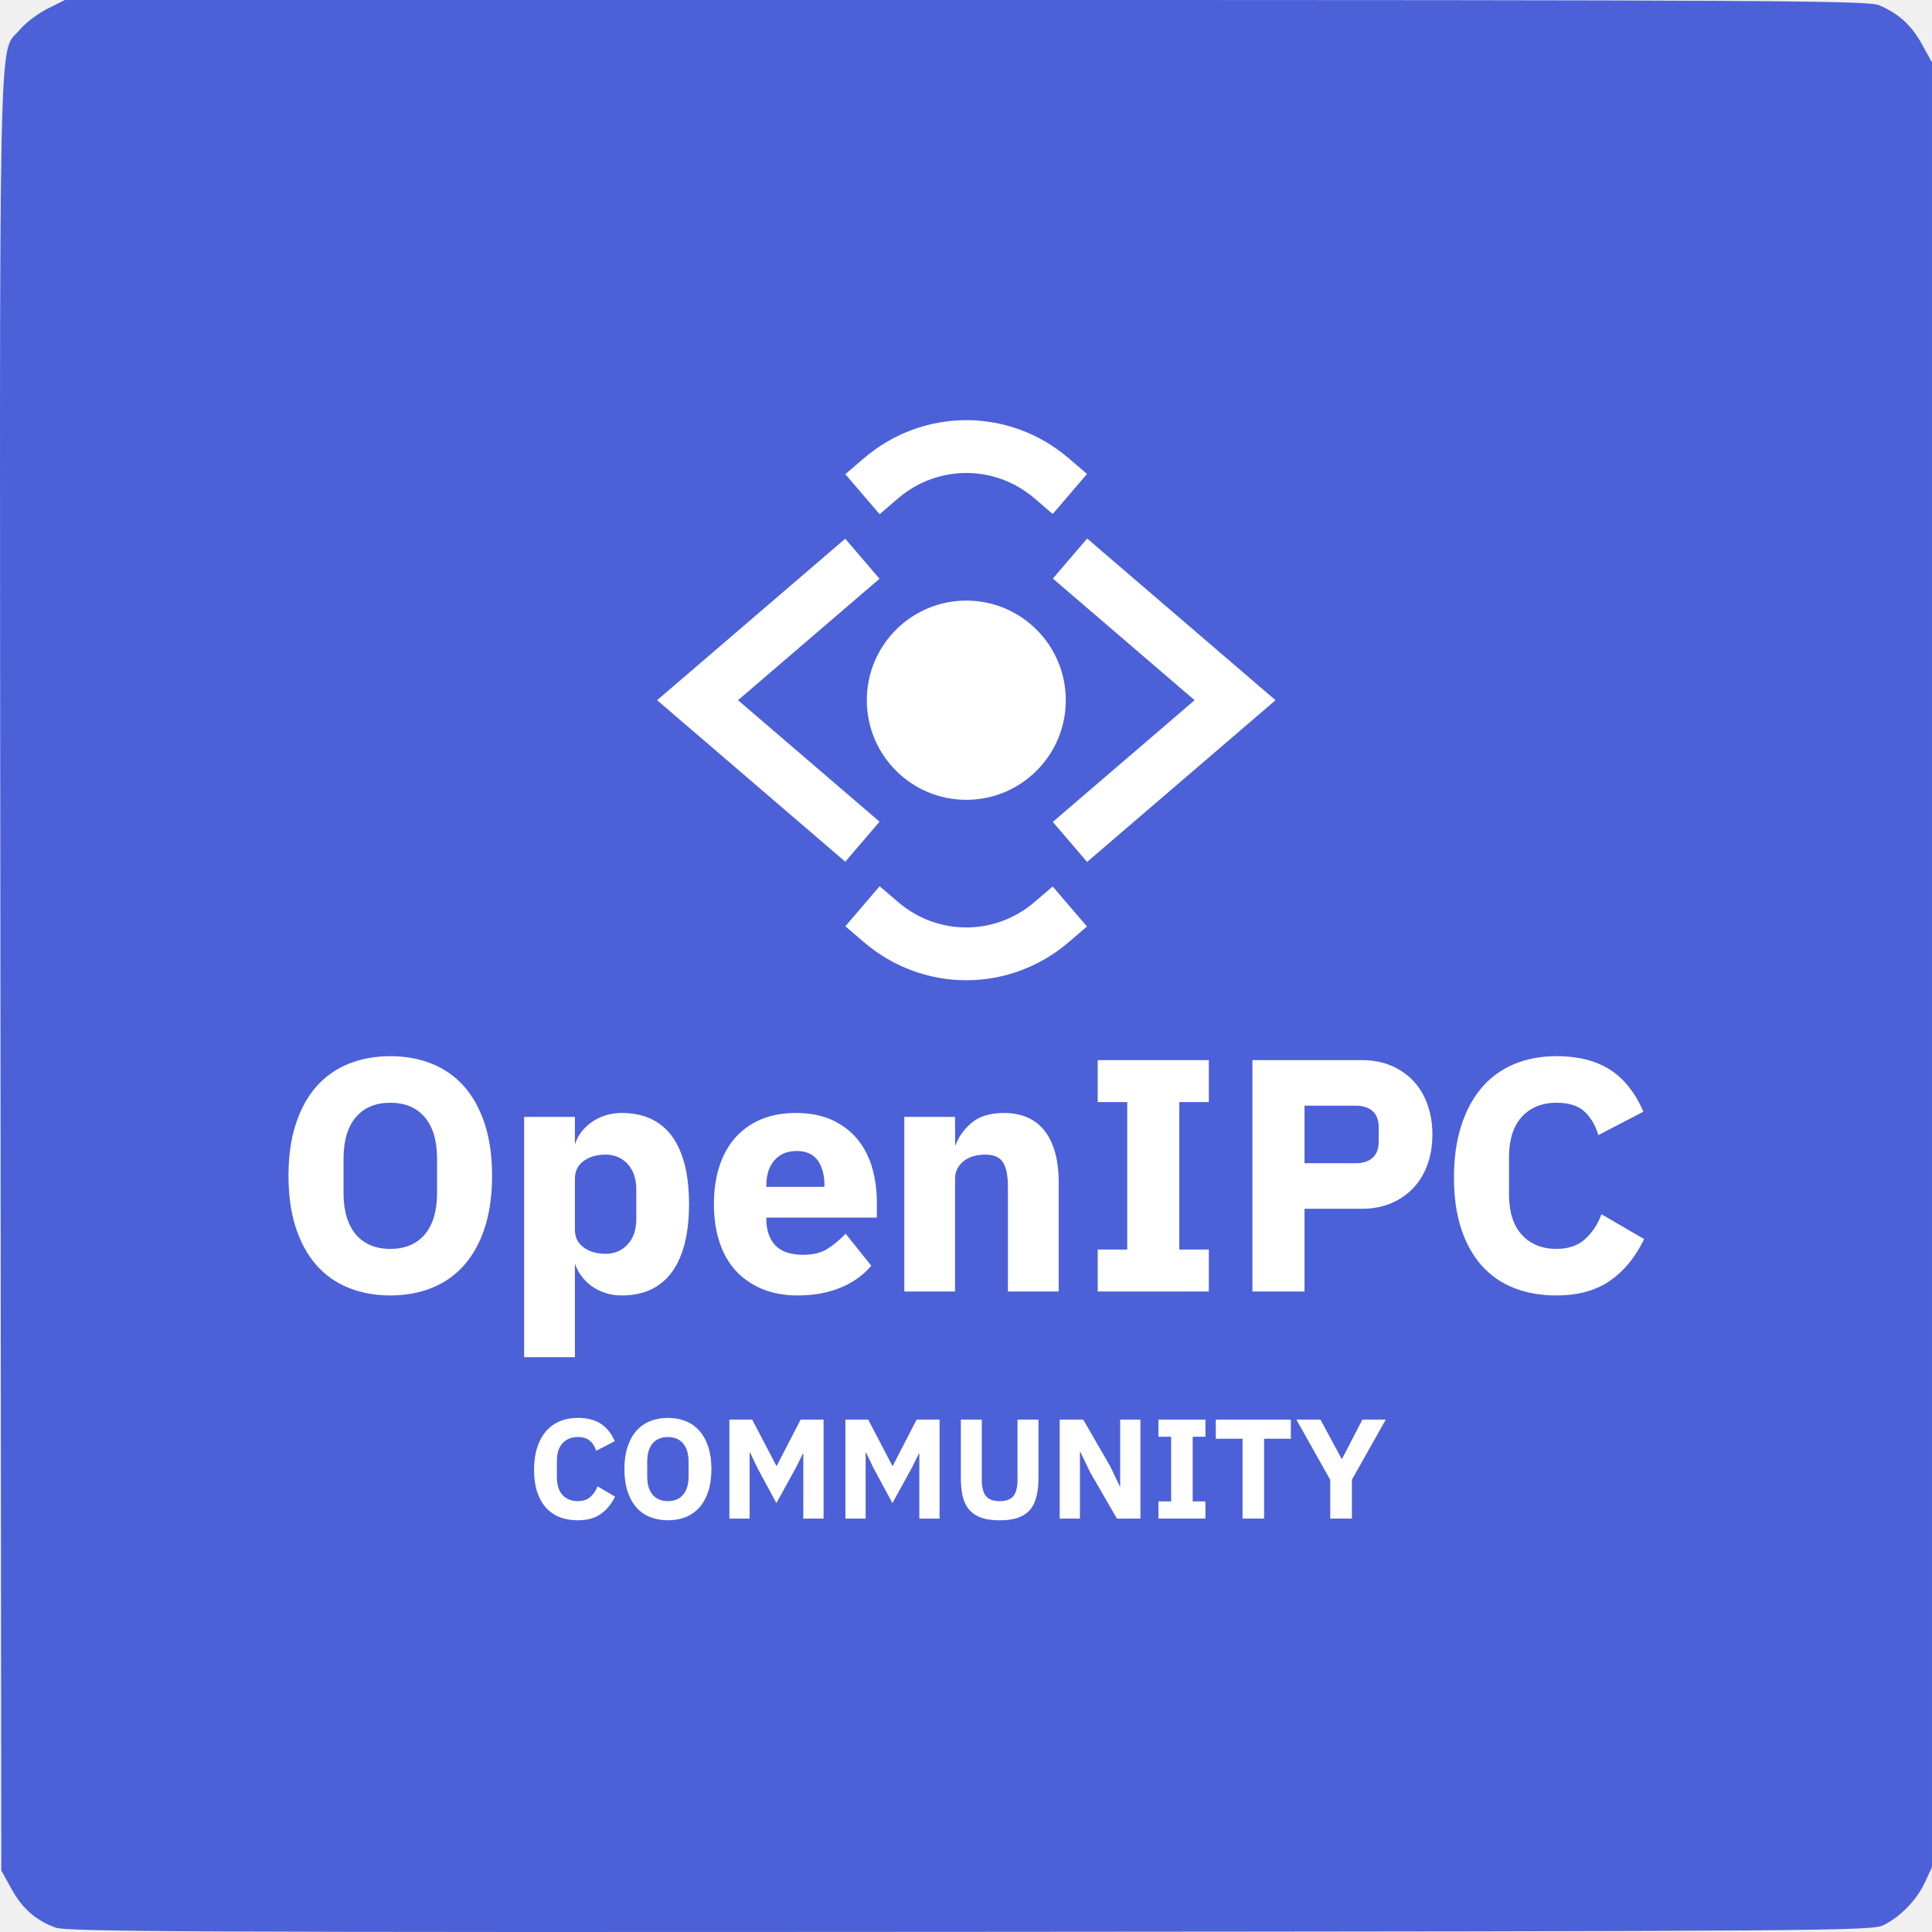
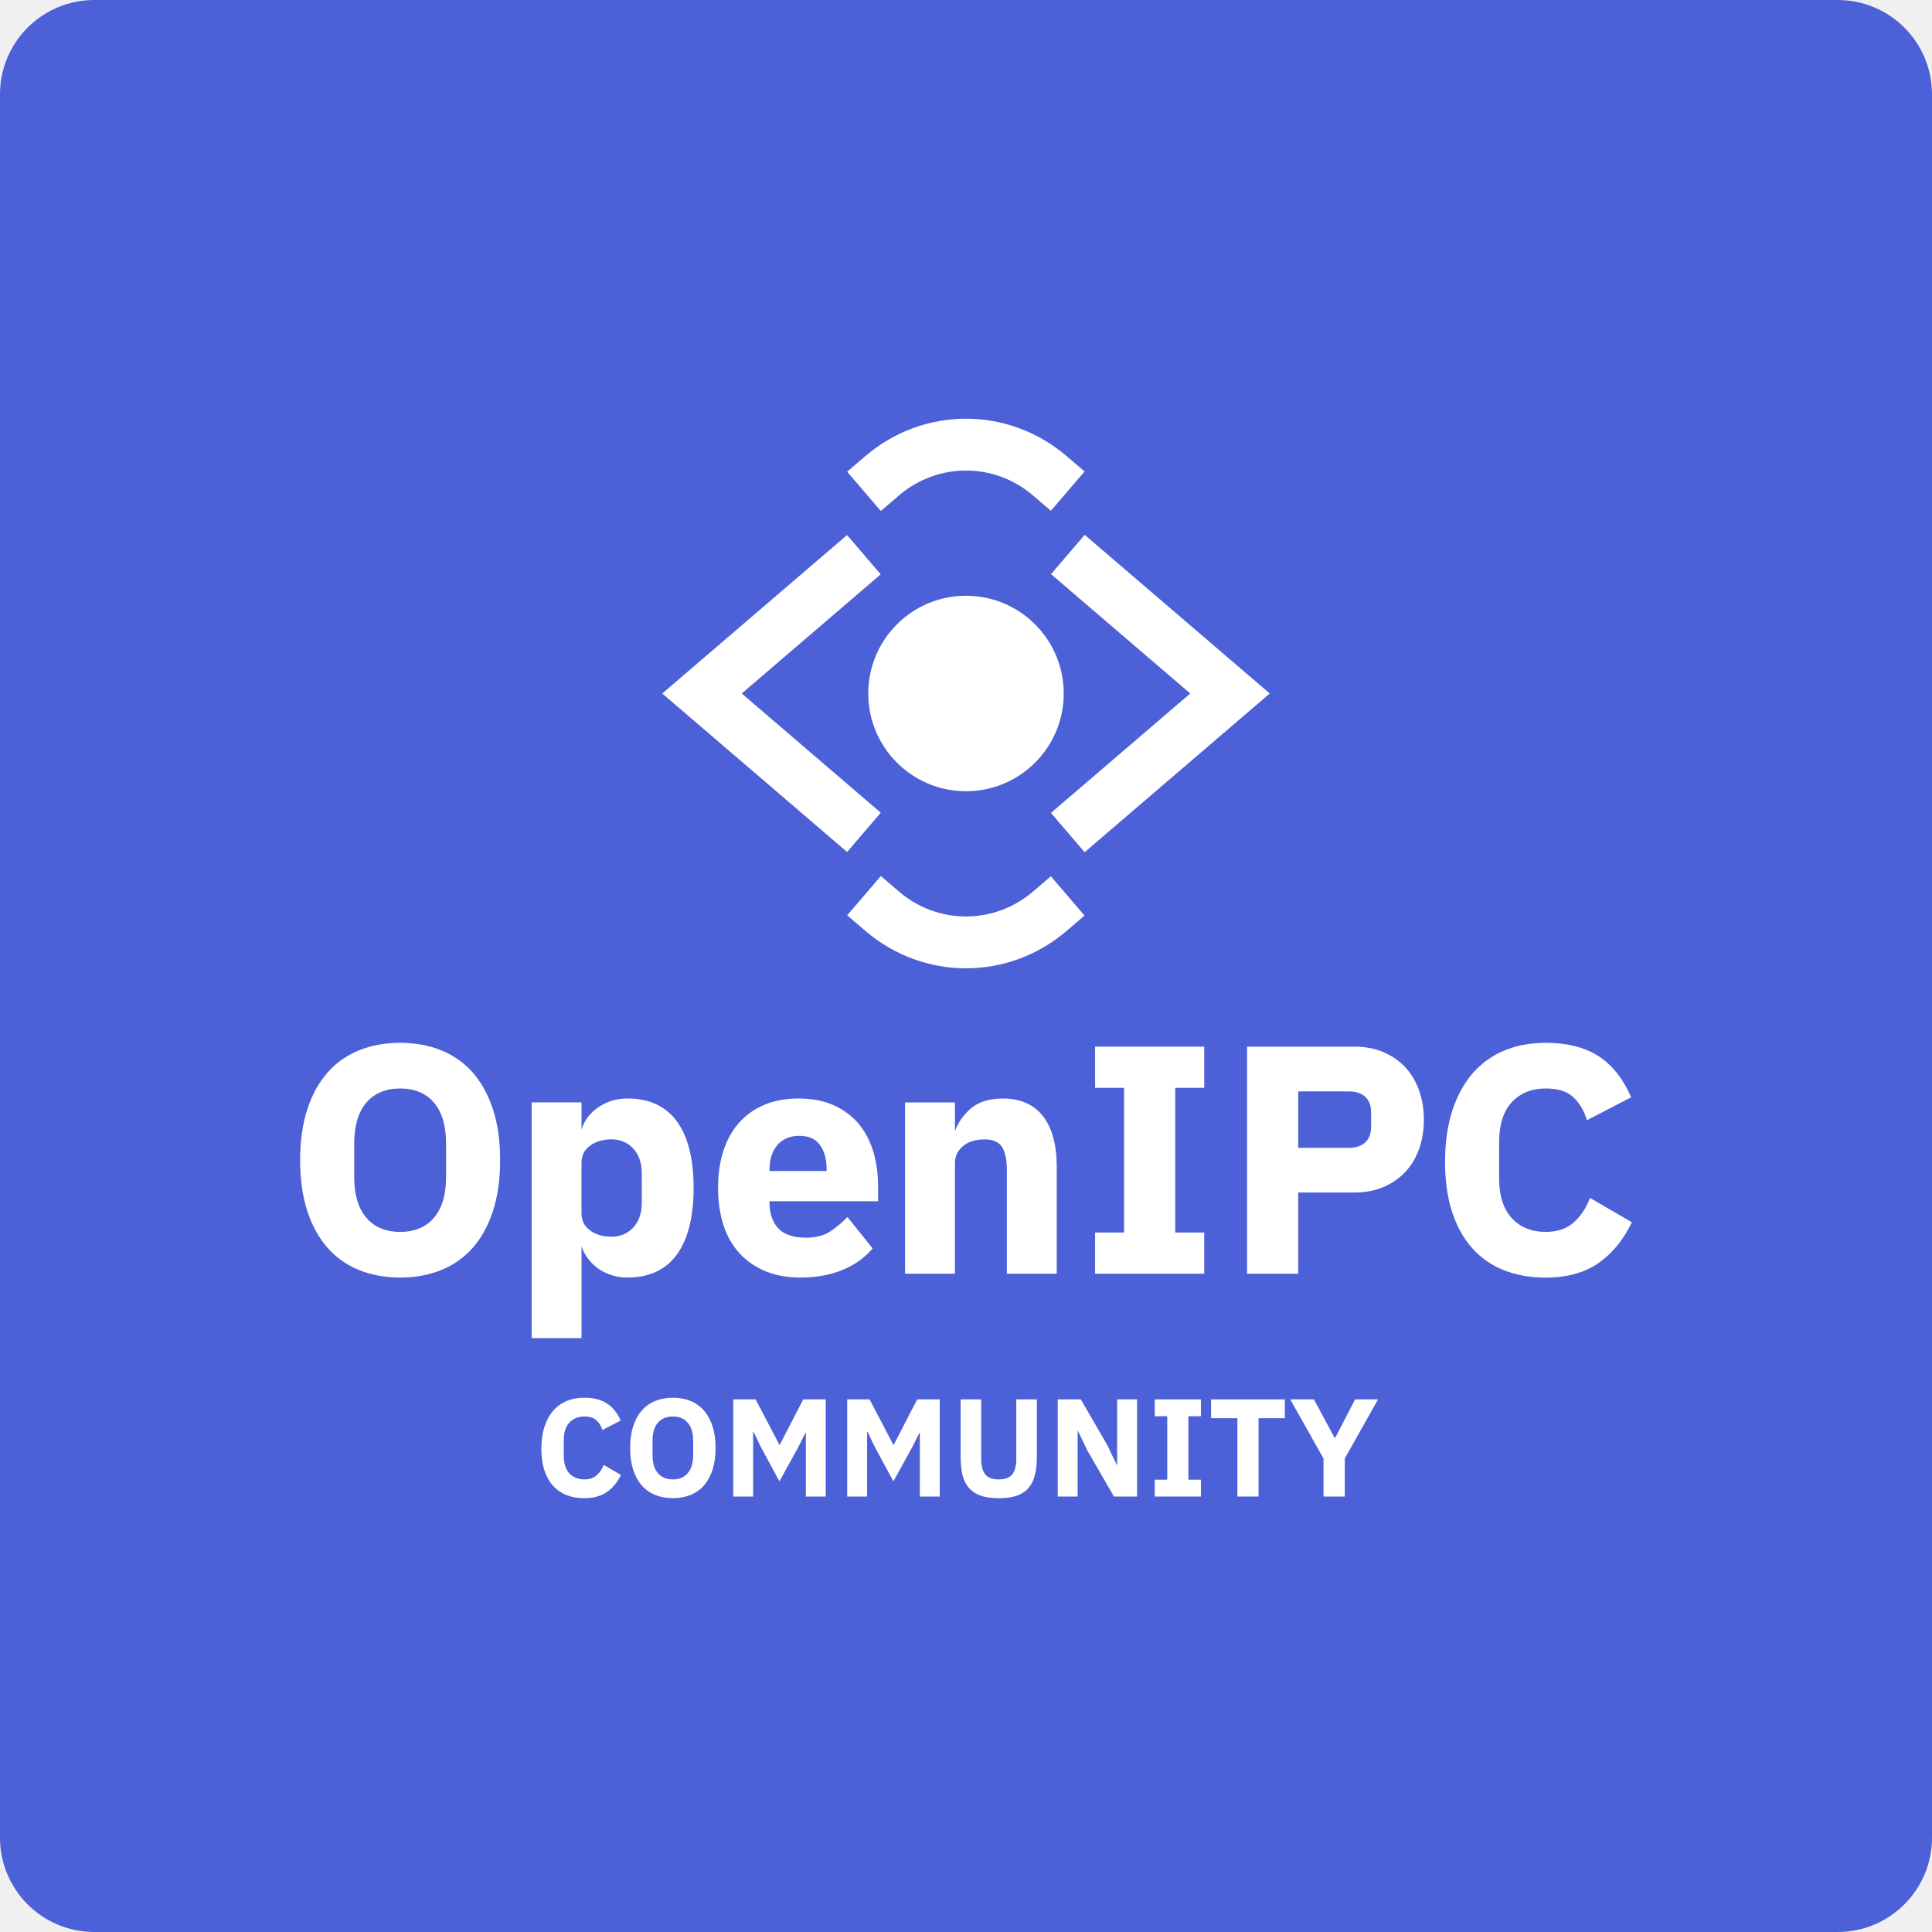
- <svg xmlns="http://www.w3.org/2000/svg" width="512" height="512" viewBox="0 0 135.467 135.467" version="1.1" id="svg8" xml:space="preserve">
-   <defs id="defs2" />
-   <g id="layer1" transform="translate(0,7.800017)">
-     <g id="g13554" transform="matrix(0.8839623,0,0,0.8849776,-60.86223,-78.35995)">
-       <path style="fill:#4c60d8;fill-opacity:1;stroke-width:1.01;paint-order:stroke fill markers;stop-color:#000000" d="m 276.873,908.056 c -5.972,-2.193 -9.927,-5.678 -13.25,-11.677 l -3.005,-5.425 -0.26,-268.669 c -0.286,-295.139 -0.704,-274.707 5.78,-282.531 1.685,-2.033 5.426,-4.874 8.314,-6.313 l 5.251,-2.617 h 270.05 c 240.185,0 270.459,0.171 273.751,1.546 5.924,2.475 9.709,5.905 12.927,11.717 l 3.005,5.425 v 270.216 270.216 l -2.116,4.546 c -2.47,5.306 -7.276,10.27 -12.422,12.833 -3.476,1.731 -16.09,1.823 -273.86,1.999 -232.586,0.159 -270.766,-0.018 -274.165,-1.266 z" id="path7573" transform="matrix(0.2645833,0,0,0.2645833,0,-7.800017)" />
-       <path d="m 99.811,178.682 c -1.164,0 -2.082,-0.383 -2.729,-1.139 -0.65,-0.76 -0.98,-1.87 -0.98,-3.298 v -2.705 c 0,-1.428 0.33,-2.538 0.98,-3.298 0.647,-0.756 1.565,-1.14 2.729,-1.14 1.164,0 2.082,0.383 2.729,1.14 0.65,0.76 0.98,1.87 0.98,3.298 v 2.705 c 0,1.428 -0.33,2.537 -0.98,3.298 -0.647,0.756 -1.565,1.139 -2.729,1.139 m 5.867,-12.859 c -0.699,-0.796 -1.56,-1.403 -2.557,-1.805 -0.995,-0.401 -2.109,-0.605 -3.311,-0.605 -1.202,0 -2.316,0.204 -3.311,0.605 -0.997,0.403 -1.857,1.01 -2.557,1.805 -0.699,0.795 -1.247,1.794 -1.63,2.97 -0.383,1.173 -0.577,2.552 -0.577,4.098 0,1.546 0.194,2.925 0.577,4.099 0.383,1.177 0.932,2.176 1.63,2.97 0.699,0.795 1.559,1.403 2.557,1.805 0.995,0.401 2.109,0.605 3.311,0.605 1.202,0 2.316,-0.203 3.311,-0.605 0.997,-0.402 1.857,-1.01 2.557,-1.805 0.698,-0.794 1.247,-1.794 1.63,-2.97 0.383,-1.175 0.577,-2.554 0.577,-4.099 0,-1.545 -0.194,-2.924 -0.577,-4.098 -0.384,-1.176 -0.932,-2.176 -1.63,-2.97" style="fill:#ffffff;fill-opacity:1;fill-rule:nonzero;stroke:none;stroke-width:0.236" id="path1775" />
-       <path d="m 0,0 v -10.01 c 0,-3.553 -0.984,-6.408 -2.924,-8.489 -1.934,-2.074 -4.414,-3.126 -7.371,-3.126 -2.984,0 -5.481,0.733 -7.421,2.181 -1.934,1.44 -2.874,3.374 -2.874,5.915 v 17.05 c 0,2.538 0.94,4.472 2.874,5.914 1.942,1.447 4.439,2.18 7.421,2.18 2.955,0 5.435,-1.052 7.37,-3.126 C -0.984,6.407 0,3.551 0,0 m -4.905,25.565 c -3.801,0 -7.223,-1.059 -10.172,-3.148 -2.752,-1.951 -4.603,-4.456 -5.513,-7.452 v 9.281 h -17.03 v -80.5 h 17.03 v 31.352 c 0.454,-1.359 1.111,-2.655 1.958,-3.858 0.968,-1.382 2.164,-2.596 3.55,-3.608 1.382,-1.008 2.954,-1.804 4.671,-2.363 1.716,-0.56 3.569,-0.844 5.506,-0.844 7.426,0 13.116,2.662 16.914,7.91 3.77,5.211 5.681,12.853 5.681,22.715 0,9.861 -1.911,17.485 -5.682,22.661 -3.798,5.212 -9.488,7.854 -16.913,7.854" style="fill:#ffffff;fill-opacity:1;fill-rule:nonzero;stroke:none" id="path1779" clip-path="none" transform="matrix(0.2364736,0,0,-0.2364736,119.3238,173.9581)" />
-       <path d="m 0,0 c 0,3.483 0.913,6.307 2.713,8.39 1.788,2.067 4.302,3.115 7.472,3.115 3.155,0 5.515,-1.04 7.012,-3.091 C 18.719,6.325 19.49,3.531 19.49,0.11 V -0.505 H 0 Z m 30.773,15.194 c -2.19,2.745 -5.048,4.965 -8.492,6.595 -3.448,1.629 -7.628,2.456 -12.427,2.456 -4.358,0 -8.293,-0.732 -11.695,-2.175 -3.41,-1.445 -6.324,-3.532 -8.661,-6.203 -2.333,-2.667 -4.118,-5.913 -5.301,-9.649 -1.179,-3.721 -1.777,-7.923 -1.777,-12.488 0,-4.637 0.617,-8.895 1.833,-12.656 1.222,-3.777 3.063,-7.024 5.47,-9.652 2.407,-2.632 5.395,-4.699 8.878,-6.144 3.476,-1.442 7.484,-2.173 11.914,-2.173 5.303,0 10.107,0.863 14.277,2.564 4.179,1.707 7.614,4.117 10.208,7.164 l 0.202,0.235 -8.6,10.721 -0.296,-0.305 c -1.806,-1.861 -3.782,-3.476 -5.872,-4.799 -2.056,-1.301 -4.765,-1.96 -8.049,-1.96 -4.273,0 -7.437,1.079 -9.405,3.207 C 1.002,-17.933 0,-14.991 0,-11.323 v 0.498 h 37.07 v 5.215 c 0,3.901 -0.504,7.692 -1.499,11.265 -0.999,3.588 -2.613,6.797 -4.798,9.539" style="fill:#ffffff;fill-opacity:1;fill-rule:nonzero;stroke:none" id="path1783" transform="matrix(0.2364736,0,0,-0.2364736,129.6383,173.6459)" clip-path="none" />
-       <path d="m 0,0 c -4.618,0 -8.29,-1.14 -10.914,-3.39 -2.535,-2.172 -4.355,-4.769 -5.412,-7.72 l -0.019,9.791 h -17.03 v -58.5 h 17.03 v 37.775 c 0,1.324 0.281,2.502 0.834,3.503 0.556,1.01 1.317,1.876 2.26,2.575 0.95,0.702 2.036,1.218 3.227,1.534 1.209,0.32 2.472,0.482 3.754,0.482 2.857,0 4.861,-0.849 5.956,-2.525 1.127,-1.729 1.699,-4.454 1.699,-8.1 v -35.244 h 17.03 v 36.564 c 0,7.382 -1.562,13.159 -4.642,17.169 C 10.668,-2.048 6.035,0 0,0" style="fill:#ffffff;fill-opacity:1;fill-rule:nonzero;stroke:none" id="path1787" transform="matrix(0.2364736,0,0,-0.2364736,148.4744,167.9127)" clip-path="none" />
-       <path d="M 0,0 H 9.9 V -49.41 H 0 v -14.059 h 37.27 v 14.059 h -9.9 V 0 h 9.9 V 14.061 H 0 Z" style="fill:#ffffff;fill-opacity:1;fill-rule:nonzero;stroke:none" id="path1791" transform="matrix(0.2364736,0,0,-0.2364736,155.9245,167.0496)" clip-path="none" />
-       <path d="m 0,0 h 17.225 c 2.384,0 4.281,-0.615 5.633,-1.829 1.342,-1.203 2.022,-3.015 2.022,-5.386 v -4.84 c 0,-2.372 -0.68,-4.184 -2.022,-5.385 -1.35,-1.214 -3.246,-1.83 -5.633,-1.83 L 0,-19.27 Z m 36.471,8.333 c -2.045,2.155 -4.548,3.869 -7.44,5.093 -2.893,1.223 -6.2,1.844 -9.827,1.844 H -17.471 V -62.259 H 0 v 27.719 h 19.204 c 3.627,0 6.934,0.621 9.827,1.845 2.895,1.225 5.398,2.938 7.44,5.092 2.043,2.154 3.643,4.788 4.757,7.83 1.109,3.033 1.671,6.444 1.671,10.139 0,3.619 -0.562,7.011 -1.671,10.082 -1.114,3.076 -2.713,5.73 -4.757,7.885" style="fill:#ffffff;fill-opacity:1;fill-rule:nonzero;stroke:none" id="path1795" transform="matrix(0.2364736,0,0,-0.2364736,172.3285,167.3357)" clip-path="none" />
-       <path d="m 0,0 -0.155,-0.417 c -1.148,-3.082 -2.946,-5.753 -5.346,-7.938 -2.375,-2.162 -5.602,-3.257 -9.593,-3.257 -4.782,0 -8.669,1.569 -11.551,4.665 -2.889,3.103 -4.354,7.699 -4.354,13.659 v 12.32 c 0,5.96 1.465,10.556 4.354,13.659 2.882,3.097 6.769,4.667 11.551,4.667 4.064,0 7.18,-0.949 9.264,-2.819 2.101,-1.89 3.676,-4.443 4.679,-7.59 l 0.134,-0.425 15.121,7.849 -0.146,0.322 c -2.806,6.274 -6.592,10.937 -11.253,13.86 -4.66,2.922 -10.648,4.403 -17.799,4.403 -5.232,0 -10.019,-0.898 -14.225,-2.67 -4.218,-1.776 -7.854,-4.419 -10.809,-7.856 C -43.081,39 -45.4,34.7 -47.021,29.652 c -1.618,-5.034 -2.438,-10.865 -2.438,-17.33 0,-6.539 0.82,-12.334 2.438,-17.222 1.622,-4.905 3.943,-9.058 6.898,-12.343 2.956,-3.29 6.593,-5.803 10.811,-7.468 4.204,-1.66 8.988,-2.501 14.218,-2.501 7.157,0 13.168,1.631 17.866,4.85 4.691,3.214 8.527,7.833 11.401,13.73 l 0.153,0.314 z" style="fill:#ffffff;fill-opacity:1;fill-rule:nonzero;stroke:none" id="path1799" transform="matrix(0.2364736,0,0,-0.2364736,195.8784,175.9356)" clip-path="none" />
-       <path d="m 138.625,120.473 -2.72,-3.172 1.456,-1.248 c 4.716,-4.043 11.562,-4.044 16.279,-6.9e-4 l 1.436,1.231 -2.72,3.172 -1.436,-1.231 c -3.141,-2.693 -7.699,-2.692 -10.84,2.3e-4 z" style="fill:#ffffff;fill-opacity:1;fill-rule:nonzero;stroke:none;stroke-width:0.232" id="path1803" />
-       <path d="m 135.901,148.006 -14.927,-12.798 14.922,-12.794 2.72,3.172 -11.223,9.622 11.227,9.626 z" style="fill:#ffffff;fill-opacity:1;fill-rule:nonzero;stroke:none;stroke-width:0.232" id="path1807" />
-       <path d="m 145.501,157.397 c -2.891,0 -5.781,-1.011 -8.14,-3.033 l -1.454,-1.246 2.72,-3.172 1.454,1.247 c 3.141,2.693 7.699,2.693 10.84,4.6e-4 l 1.431,-1.227 2.72,3.172 -1.431,1.227 c -2.358,2.021 -5.249,3.032 -8.139,3.032" style="fill:#ffffff;fill-opacity:1;fill-rule:nonzero;stroke:none;stroke-width:0.232" id="path1811" />
-       <path d="m 155.081,148.023 -2.719,-3.172 11.247,-9.642 -11.242,-9.638 2.719,-3.172 14.943,12.81 z" style="fill:#ffffff;fill-opacity:1;fill-rule:nonzero;stroke:none;stroke-width:0.232" id="path1815" />
-       <g id="g1817" transform="matrix(0.2321194,0,0,-0.2321194,153.3935,135.2086)" style="fill:#ffffff;stroke:none" clip-path="none">
-         <path d="m 0,0 c 0,-18.777 -15.223,-34 -34,-34 -18.778,0 -34,15.223 -34,34 0,18.778 15.222,34 34,34 C -15.223,34 0,18.778 0,0" style="fill:#ffffff;fill-opacity:1;fill-rule:nonzero;stroke:none" id="path1819" />
-       </g>
-       <g aria-label="COMMUNITY" id="text8355" style="font-style:italic;font-weight:bold;font-size:11.236px;line-height:1ex;font-family:Kohelet;-inkscape-font-specification:'Kohelet Bold Italic';font-variant-ligatures:no-common-ligatures;text-align:center;letter-spacing:0px;word-spacing:0px;text-anchor:middle;fill:none;stroke:#000000;stroke-width:0.075px">
-         <path d="m 114.685,200.184 q -0.798,0 -1.438,-0.247 -0.64,-0.258 -1.09,-0.753 -0.449,-0.506 -0.697,-1.247 -0.247,-0.753 -0.247,-1.753 0,-0.989 0.247,-1.753 0.247,-0.775 0.697,-1.292 0.449,-0.528 1.09,-0.798 0.64,-0.27 1.438,-0.27 1.09,0 1.798,0.449 0.708,0.438 1.135,1.393 l -1.472,0.764 q -0.157,-0.494 -0.494,-0.786 -0.326,-0.303 -0.966,-0.303 -0.753,0 -1.213,0.494 -0.449,0.483 -0.449,1.416 v 1.258 q 0,0.933 0.449,1.427 0.461,0.483 1.213,0.483 0.629,0 1,-0.337 0.382,-0.348 0.562,-0.831 l 1.393,0.809 q -0.438,0.899 -1.157,1.393 -0.708,0.483 -1.798,0.483 z" style="font-family:'IBM Plex Sans';-inkscape-font-specification:'IBM Plex Sans Bold Italic';fill:#ffffff;stroke:none" id="path305" />
-         <path d="m 121.831,200.184 q -0.775,0 -1.416,-0.258 -0.64,-0.258 -1.09,-0.764 -0.449,-0.517 -0.697,-1.27 -0.247,-0.764 -0.247,-1.764 0,-1 0.247,-1.753 0.247,-0.764 0.697,-1.27 0.449,-0.517 1.09,-0.775 0.64,-0.258 1.416,-0.258 0.775,0 1.416,0.258 0.64,0.258 1.09,0.775 0.449,0.506 0.697,1.27 0.247,0.753 0.247,1.753 0,1 -0.247,1.764 -0.247,0.753 -0.697,1.27 -0.449,0.506 -1.09,0.764 -0.64,0.258 -1.416,0.258 z m 0,-1.517 q 0.775,0 1.202,-0.506 0.438,-0.506 0.438,-1.449 v -1.169 q 0,-0.944 -0.438,-1.449 -0.427,-0.506 -1.202,-0.506 -0.775,0 -1.213,0.506 -0.427,0.506 -0.427,1.449 v 1.169 q 0,0.944 0.427,1.449 0.438,0.506 1.213,0.506 z" style="font-family:'IBM Plex Sans';-inkscape-font-specification:'IBM Plex Sans Bold Italic';fill:#ffffff;stroke:none" id="path307" />
-         <path d="m 132.573,194.903 h -0.034 l -0.573,1.146 -1.528,2.775 -1.494,-2.764 -0.595,-1.236 h -0.034 v 5.225 h -1.607 v -7.843 h 1.809 l 1.921,3.674 h 0.022 l 1.899,-3.674 h 1.82 v 7.843 h -1.607 z" style="font-family:'IBM Plex Sans';-inkscape-font-specification:'IBM Plex Sans Bold Italic';fill:#ffffff;stroke:none" id="path309" />
-         <path d="m 141.775,194.903 h -0.034 l -0.573,1.146 -1.528,2.775 -1.494,-2.764 -0.595,-1.236 h -0.034 v 5.225 h -1.607 v -7.843 h 1.809 l 1.921,3.674 h 0.022 l 1.899,-3.674 h 1.82 v 7.843 h -1.607 z" style="font-family:'IBM Plex Sans';-inkscape-font-specification:'IBM Plex Sans Bold Italic';fill:#ffffff;stroke:none" id="path311" />
-         <path d="m 146.73,192.207 v 4.809 q 0,0.831 0.326,1.247 0.326,0.404 1.09,0.404 0.764,0 1.09,-0.404 0.326,-0.416 0.326,-1.247 v -4.809 h 1.663 v 4.629 q 0,0.865 -0.169,1.506 -0.157,0.629 -0.528,1.045 -0.371,0.404 -0.955,0.607 -0.584,0.191 -1.427,0.191 -0.843,0 -1.427,-0.191 -0.584,-0.202 -0.955,-0.607 -0.371,-0.416 -0.539,-1.045 -0.157,-0.64 -0.157,-1.506 v -4.629 z" style="font-family:'IBM Plex Sans';-inkscape-font-specification:'IBM Plex Sans Bold Italic';fill:#ffffff;stroke:none" id="path313" />
-         <path d="m 155.302,196.341 -0.753,-1.573 h -0.034 v 5.281 h -1.607 v -7.843 h 1.865 l 2.146,3.708 0.753,1.573 h 0.034 v -5.281 h 1.607 v 7.843 h -1.865 z" style="font-family:'IBM Plex Sans';-inkscape-font-specification:'IBM Plex Sans Bold Italic';fill:#ffffff;stroke:none" id="path315" />
-         <path d="m 160.74,200.049 v -1.36 h 1.011 v -5.123 h -1.011 v -1.36 h 3.73 v 1.36 h -1.011 v 5.123 h 1.011 v 1.36 z" style="font-family:'IBM Plex Sans';-inkscape-font-specification:'IBM Plex Sans Bold Italic';fill:#ffffff;stroke:none" id="path317" />
-         <path d="m 169.122,193.723 v 6.326 h -1.708 v -6.326 h -2.124 v -1.517 h 5.955 v 1.517 z" style="font-family:'IBM Plex Sans';-inkscape-font-specification:'IBM Plex Sans Bold Italic';fill:#ffffff;stroke:none" id="path319" />
-         <path d="m 174.369,200.049 v -3.067 l -2.685,-4.775 h 1.91 l 1.685,3.124 h 0.022 l 1.618,-3.124 h 1.854 l -2.685,4.764 v 3.079 z" style="font-family:'IBM Plex Sans';-inkscape-font-specification:'IBM Plex Sans Bold Italic';fill:#ffffff;stroke:none" id="path321" />
-       </g>
-     </g>
-   </g>
+ <svg xmlns="http://www.w3.org/2000/svg" width="512" height="512" viewBox="80 80 130 156" style="fill:#ffffff">
+   <rect style="fill:#4c60d8" width="156" height="156" x="67" y="80" rx="7.617" ry="7.617" />
+   <path d="m 99.31,179.47 c -1.164,0 -2.082,-0.383 -2.729,-1.139 -0.65,-0.76 -0.98,-1.87 -0.98,-3.298 v -2.705 c 0,-1.428 0.33,-2.538 0.98,-3.298 0.647,-0.756 1.565,-1.14 2.729,-1.14 1.164,0 2.082,0.383 2.729,1.14 0.65,0.76 0.98,1.87 0.98,3.298 v 2.705 c 0,1.428 -0.33,2.537 -0.98,3.298 -0.647,0.756 -1.565,1.139 -2.729,1.139 m 5.867,-12.859 c -0.699,-0.796 -1.56,-1.403 -2.557,-1.805 -0.995,-0.401 -2.109,-0.605 -3.311,-0.605 -1.202,0 -2.316,0.204 -3.311,0.605 -0.997,0.403 -1.857,1.01 -2.557,1.805 -0.699,0.795 -1.247,1.794 -1.63,2.97 -0.383,1.173 -0.577,2.552 -0.577,4.098 0,1.546 0.194,2.925 0.577,4.099 0.383,1.177 0.932,2.176 1.63,2.97 0.699,0.795 1.559,1.403 2.557,1.805 0.995,0.401 2.109,0.605 3.311,0.605 1.202,0 2.316,-0.203 3.311,-0.605 0.997,-0.402 1.857,-1.01 2.557,-1.805 0.698,-0.794 1.247,-1.794 1.63,-2.97 0.383,-1.175 0.577,-2.554 0.577,-4.099 0,-1.545 -0.194,-2.924 -0.577,-4.098 -0.384,-1.176 -0.932,-2.176 -1.63,-2.97" />
+   <path d="m 118.822,174.747 v 2.367 c 0,0.84 -0.233,1.515 -0.691,2.007 -0.457,0.49 -1.044,0.739 -1.743,0.739 -0.706,0 -1.296,-0.173 -1.755,-0.516 -0.457,-0.341 -0.68,-0.798 -0.68,-1.399 v -4.032 c 0,-0.6 0.222,-1.058 0.68,-1.399 0.459,-0.342 1.05,-0.516 1.755,-0.516 0.699,0 1.285,0.249 1.743,0.739 0.459,0.492 0.692,1.168 0.692,2.007 m -1.16,-6.045 c -0.899,0 -1.708,0.25 -2.405,0.744 -0.651,0.461 -1.088,1.054 -1.304,1.762 v -2.195 h -4.027 v 19.036 h 4.027 v -7.414 c 0.107,0.321 0.263,0.628 0.463,0.912 0.229,0.327 0.512,0.614 0.839,0.853 0.327,0.238 0.699,0.427 1.105,0.559 0.406,0.132 0.844,0.2 1.302,0.2 1.756,0 3.102,-0.629 4,-1.871 0.892,-1.232 1.343,-3.039 1.343,-5.372 0,-2.332 -0.452,-4.135 -1.344,-5.359 -0.898,-1.232 -2.244,-1.857 -3.999,-1.857" />
+   <path d="m 129.137,174.434 c 0,-0.824 0.216,-1.491 0.642,-1.984 0.423,-0.489 1.017,-0.737 1.767,-0.737 0.746,0 1.304,0.246 1.658,0.731 0.36,0.494 0.542,1.155 0.542,1.964 v 0.145 h -4.609 z m 7.277,-3.593 c -0.518,-0.649 -1.194,-1.174 -2.008,-1.56 -0.815,-0.385 -1.804,-0.581 -2.939,-0.581 -1.031,0 -1.961,0.173 -2.766,0.514 -0.806,0.342 -1.495,0.835 -2.048,1.467 -0.552,0.631 -0.974,1.398 -1.254,2.282 -0.279,0.88 -0.42,1.874 -0.42,2.953 0,1.097 0.146,2.103 0.433,2.993 0.289,0.893 0.724,1.661 1.294,2.282 0.569,0.622 1.276,1.111 2.099,1.453 0.822,0.341 1.77,0.514 2.817,0.514 1.254,0 2.39,-0.204 3.376,-0.606 0.988,-0.404 1.801,-0.974 2.414,-1.694 l 0.048,-0.056 -2.034,-2.535 -0.07,0.072 c -0.427,0.44 -0.894,0.822 -1.389,1.135 -0.486,0.308 -1.127,0.463 -1.903,0.463 -1.01,0 -1.759,-0.255 -2.224,-0.758 -0.468,-0.505 -0.705,-1.201 -0.705,-2.068 v -0.118 h 8.766 v -1.233 c 0,-0.922 -0.119,-1.819 -0.354,-2.664 -0.236,-0.848 -0.618,-1.607 -1.135,-2.256" />
+   <path d="m 147.973,168.701 c -1.092,0 -1.96,0.27 -2.581,0.802 -0.599,0.514 -1.03,1.128 -1.28,1.826 l -0.004,-2.315 h -4.027 v 13.834 h 4.027 v -8.933 c 0,-0.313 0.067,-0.592 0.197,-0.828 0.131,-0.239 0.311,-0.444 0.534,-0.609 0.225,-0.166 0.481,-0.288 0.763,-0.363 0.286,-0.076 0.585,-0.114 0.888,-0.114 0.676,0 1.149,0.201 1.408,0.597 0.267,0.409 0.402,1.053 0.402,1.915 v 8.334 h 4.027 v -8.646 c 0,-1.746 -0.369,-3.112 -1.098,-4.06 -0.734,-0.955 -1.83,-1.439 -3.257,-1.439" />
+   <path d="m 155.423,167.838 h 2.341 v 11.684 h -2.341 v 3.325 h 8.813 v -3.325 h -2.341 v -11.684 h 2.341 v -3.325 h -8.813 z" />
+   <path d="m 171.827,168.124 h 4.073 c 0.564,0 1.012,0.145 1.332,0.433 0.317,0.284 0.478,0.713 0.478,1.274 v 1.145 c 0,0.561 -0.161,0.989 -0.478,1.273 -0.319,0.287 -0.768,0.433 -1.332,0.433 h -4.073 z m 8.624,-1.971 c -0.484,-0.51 -1.075,-0.915 -1.759,-1.204 -0.684,-0.289 -1.466,-0.436 -2.324,-0.436 h -8.673 v 18.334 h 4.131 v -6.555 h 4.541 c 0.858,0 1.64,-0.147 2.324,-0.436 0.685,-0.29 1.276,-0.695 1.759,-1.204 0.483,-0.509 0.861,-1.132 1.125,-1.852 0.262,-0.717 0.395,-1.524 0.395,-2.398 0,-0.856 -0.133,-1.658 -0.395,-2.384 -0.263,-0.727 -0.642,-1.355 -1.125,-1.865" />
+   <path d="m 195.377,176.724 -0.037,0.099 c -0.271,0.729 -0.697,1.36 -1.264,1.877 -0.562,0.511 -1.325,0.77 -2.268,0.77 -1.131,0 -2.05,-0.371 -2.732,-1.103 -0.683,-0.734 -1.03,-1.821 -1.03,-3.23 v -2.913 c 0,-1.409 0.346,-2.496 1.03,-3.23 0.682,-0.732 1.601,-1.104 2.732,-1.104 0.961,0 1.698,0.224 2.191,0.667 0.497,0.447 0.869,1.051 1.106,1.795 l 0.032,0.101 3.576,-1.856 -0.035,-0.076 c -0.664,-1.484 -1.559,-2.586 -2.661,-3.278 -1.102,-0.691 -2.518,-1.041 -4.209,-1.041 -1.237,0 -2.369,0.212 -3.364,0.631 -0.997,0.42 -1.857,1.045 -2.556,1.858 -0.698,0.812 -1.247,1.828 -1.63,3.022 -0.383,1.19 -0.577,2.569 -0.577,4.098 0,1.546 0.194,2.917 0.577,4.073 0.384,1.16 0.932,2.142 1.631,2.919 0.699,0.778 1.559,1.372 2.557,1.766 0.994,0.393 2.125,0.591 3.362,0.591 1.692,0 3.114,-0.386 4.225,-1.147 1.109,-0.76 2.016,-1.852 2.696,-3.247 l 0.036,-0.074 z" />
+   <path d="m 138.123,121.261 -2.72,-3.172 1.456,-1.248 c 4.716,-4.043 11.562,-4.044 16.279,-6.9e-4 l 1.436,1.231 -2.72,3.172 -1.436,-1.231 c -3.141,-2.693 -7.699,-2.692 -10.84,2.3e-4 z" />
+   <path d="m 135.4,148.795 -14.927,-12.798 14.922,-12.794 2.72,3.172 -11.223,9.622 11.227,9.626 z" />
+   <path d="m 144.999,158.186 c -2.891,0 -5.781,-1.011 -8.14,-3.033 l -1.454,-1.246 2.72,-3.172 1.454,1.247 c 3.141,2.693 7.699,2.693 10.84,4.6e-4 l 1.431,-1.227 2.72,3.172 -1.431,1.227 c -2.358,2.021 -5.249,3.032 -8.139,3.032" />
+   <path d="m 154.579,148.811 -2.719,-3.172 11.247,-9.642 -11.242,-9.638 2.719,-3.172 14.943,12.81 z" />
+   <path d="m 152.892,135.997 c 0,4.359 -3.534,7.892 -7.892,7.892 -4.359,0 -7.892,-3.534 -7.892,-7.892 0,-4.359 3.533,-7.892 7.892,-7.892 4.359,0 7.892,3.533 7.892,7.892" />
+   <path d="m 114.184,200.972 q -0.798,0 -1.438,-0.247 -0.64,-0.258 -1.09,-0.753 -0.449,-0.506 -0.697,-1.247 -0.247,-0.753 -0.247,-1.753 0,-0.989 0.247,-1.753 0.247,-0.775 0.697,-1.292 0.449,-0.528 1.09,-0.798 0.64,-0.27 1.438,-0.27 1.09,0 1.798,0.449 0.708,0.438 1.135,1.393 l -1.472,0.764 q -0.157,-0.494 -0.494,-0.786 -0.326,-0.303 -0.966,-0.303 -0.753,0 -1.213,0.494 -0.449,0.483 -0.449,1.416 v 1.258 q 0,0.933 0.449,1.427 0.461,0.483 1.213,0.483 0.629,0 1,-0.337 0.382,-0.348 0.562,-0.831 l 1.393,0.809 q -0.438,0.899 -1.157,1.393 -0.708,0.483 -1.798,0.483 z" />
+   <path d="m 121.33,200.972 q -0.775,0 -1.416,-0.258 -0.64,-0.258 -1.09,-0.764 -0.449,-0.517 -0.697,-1.27 -0.247,-0.764 -0.247,-1.764 0,-1 0.247,-1.753 0.247,-0.764 0.697,-1.27 0.449,-0.517 1.09,-0.775 0.64,-0.258 1.416,-0.258 0.775,0 1.416,0.258 0.64,0.258 1.09,0.775 0.449,0.506 0.697,1.27 0.247,0.753 0.247,1.753 0,1 -0.247,1.764 -0.247,0.753 -0.697,1.27 -0.449,0.506 -1.09,0.764 -0.64,0.258 -1.416,0.258 z m 0,-1.517 q 0.775,0 1.202,-0.506 0.438,-0.506 0.438,-1.449 v -1.169 q 0,-0.944 -0.438,-1.449 -0.427,-0.506 -1.202,-0.506 -0.775,0 -1.213,0.506 -0.427,0.506 -0.427,1.449 v 1.169 q 0,0.944 0.427,1.449 0.438,0.506 1.213,0.506 z" />
+   <path d="m 132.071,195.692 h -0.034 l -0.573,1.146 -1.528,2.775 -1.494,-2.764 -0.595,-1.236 h -0.034 v 5.225 h -1.607 v -7.843 h 1.809 l 1.921,3.674 h 0.022 l 1.899,-3.674 h 1.82 v 7.843 h -1.607 z" />
+   <path d="m 141.273,195.692 h -0.034 l -0.573,1.146 -1.528,2.775 -1.494,-2.764 -0.595,-1.236 h -0.034 v 5.225 h -1.607 v -7.843 h 1.809 l 1.921,3.674 h 0.022 l 1.899,-3.674 h 1.82 v 7.843 h -1.607 z" />
+   <path d="m 146.228,192.995 v 4.809 q 0,0.831 0.326,1.247 0.326,0.404 1.09,0.404 0.764,0 1.09,-0.404 0.326,-0.416 0.326,-1.247 v -4.809 h 1.663 v 4.629 q 0,0.865 -0.169,1.506 -0.157,0.629 -0.528,1.045 -0.371,0.404 -0.955,0.607 -0.584,0.191 -1.427,0.191 -0.843,0 -1.427,-0.191 -0.584,-0.202 -0.955,-0.607 -0.371,-0.416 -0.539,-1.045 -0.157,-0.64 -0.157,-1.506 v -4.629 z" />
+   <path d="m 154.801,197.13 -0.753,-1.573 h -0.034 v 5.281 h -1.607 v -7.843 h 1.865 l 2.146,3.708 0.753,1.573 h 0.034 v -5.281 h 1.607 v 7.843 h -1.865 z" />
+   <path d="m 160.239,200.838 v -1.36 h 1.011 v -5.123 h -1.011 v -1.36 h 3.73 v 1.36 h -1.011 v 5.123 h 1.011 v 1.36 z" />
+   <path d="m 168.621,194.512 v 6.326 h -1.708 v -6.326 h -2.124 v -1.517 h 5.955 v 1.517 z" />
+   <path d="m 173.868,200.838 v -3.067 l -2.685,-4.775 h 1.91 l 1.685,3.124 h 0.022 l 1.618,-3.124 h 1.854 l -2.685,4.764 v 3.079 z" />
</svg>
